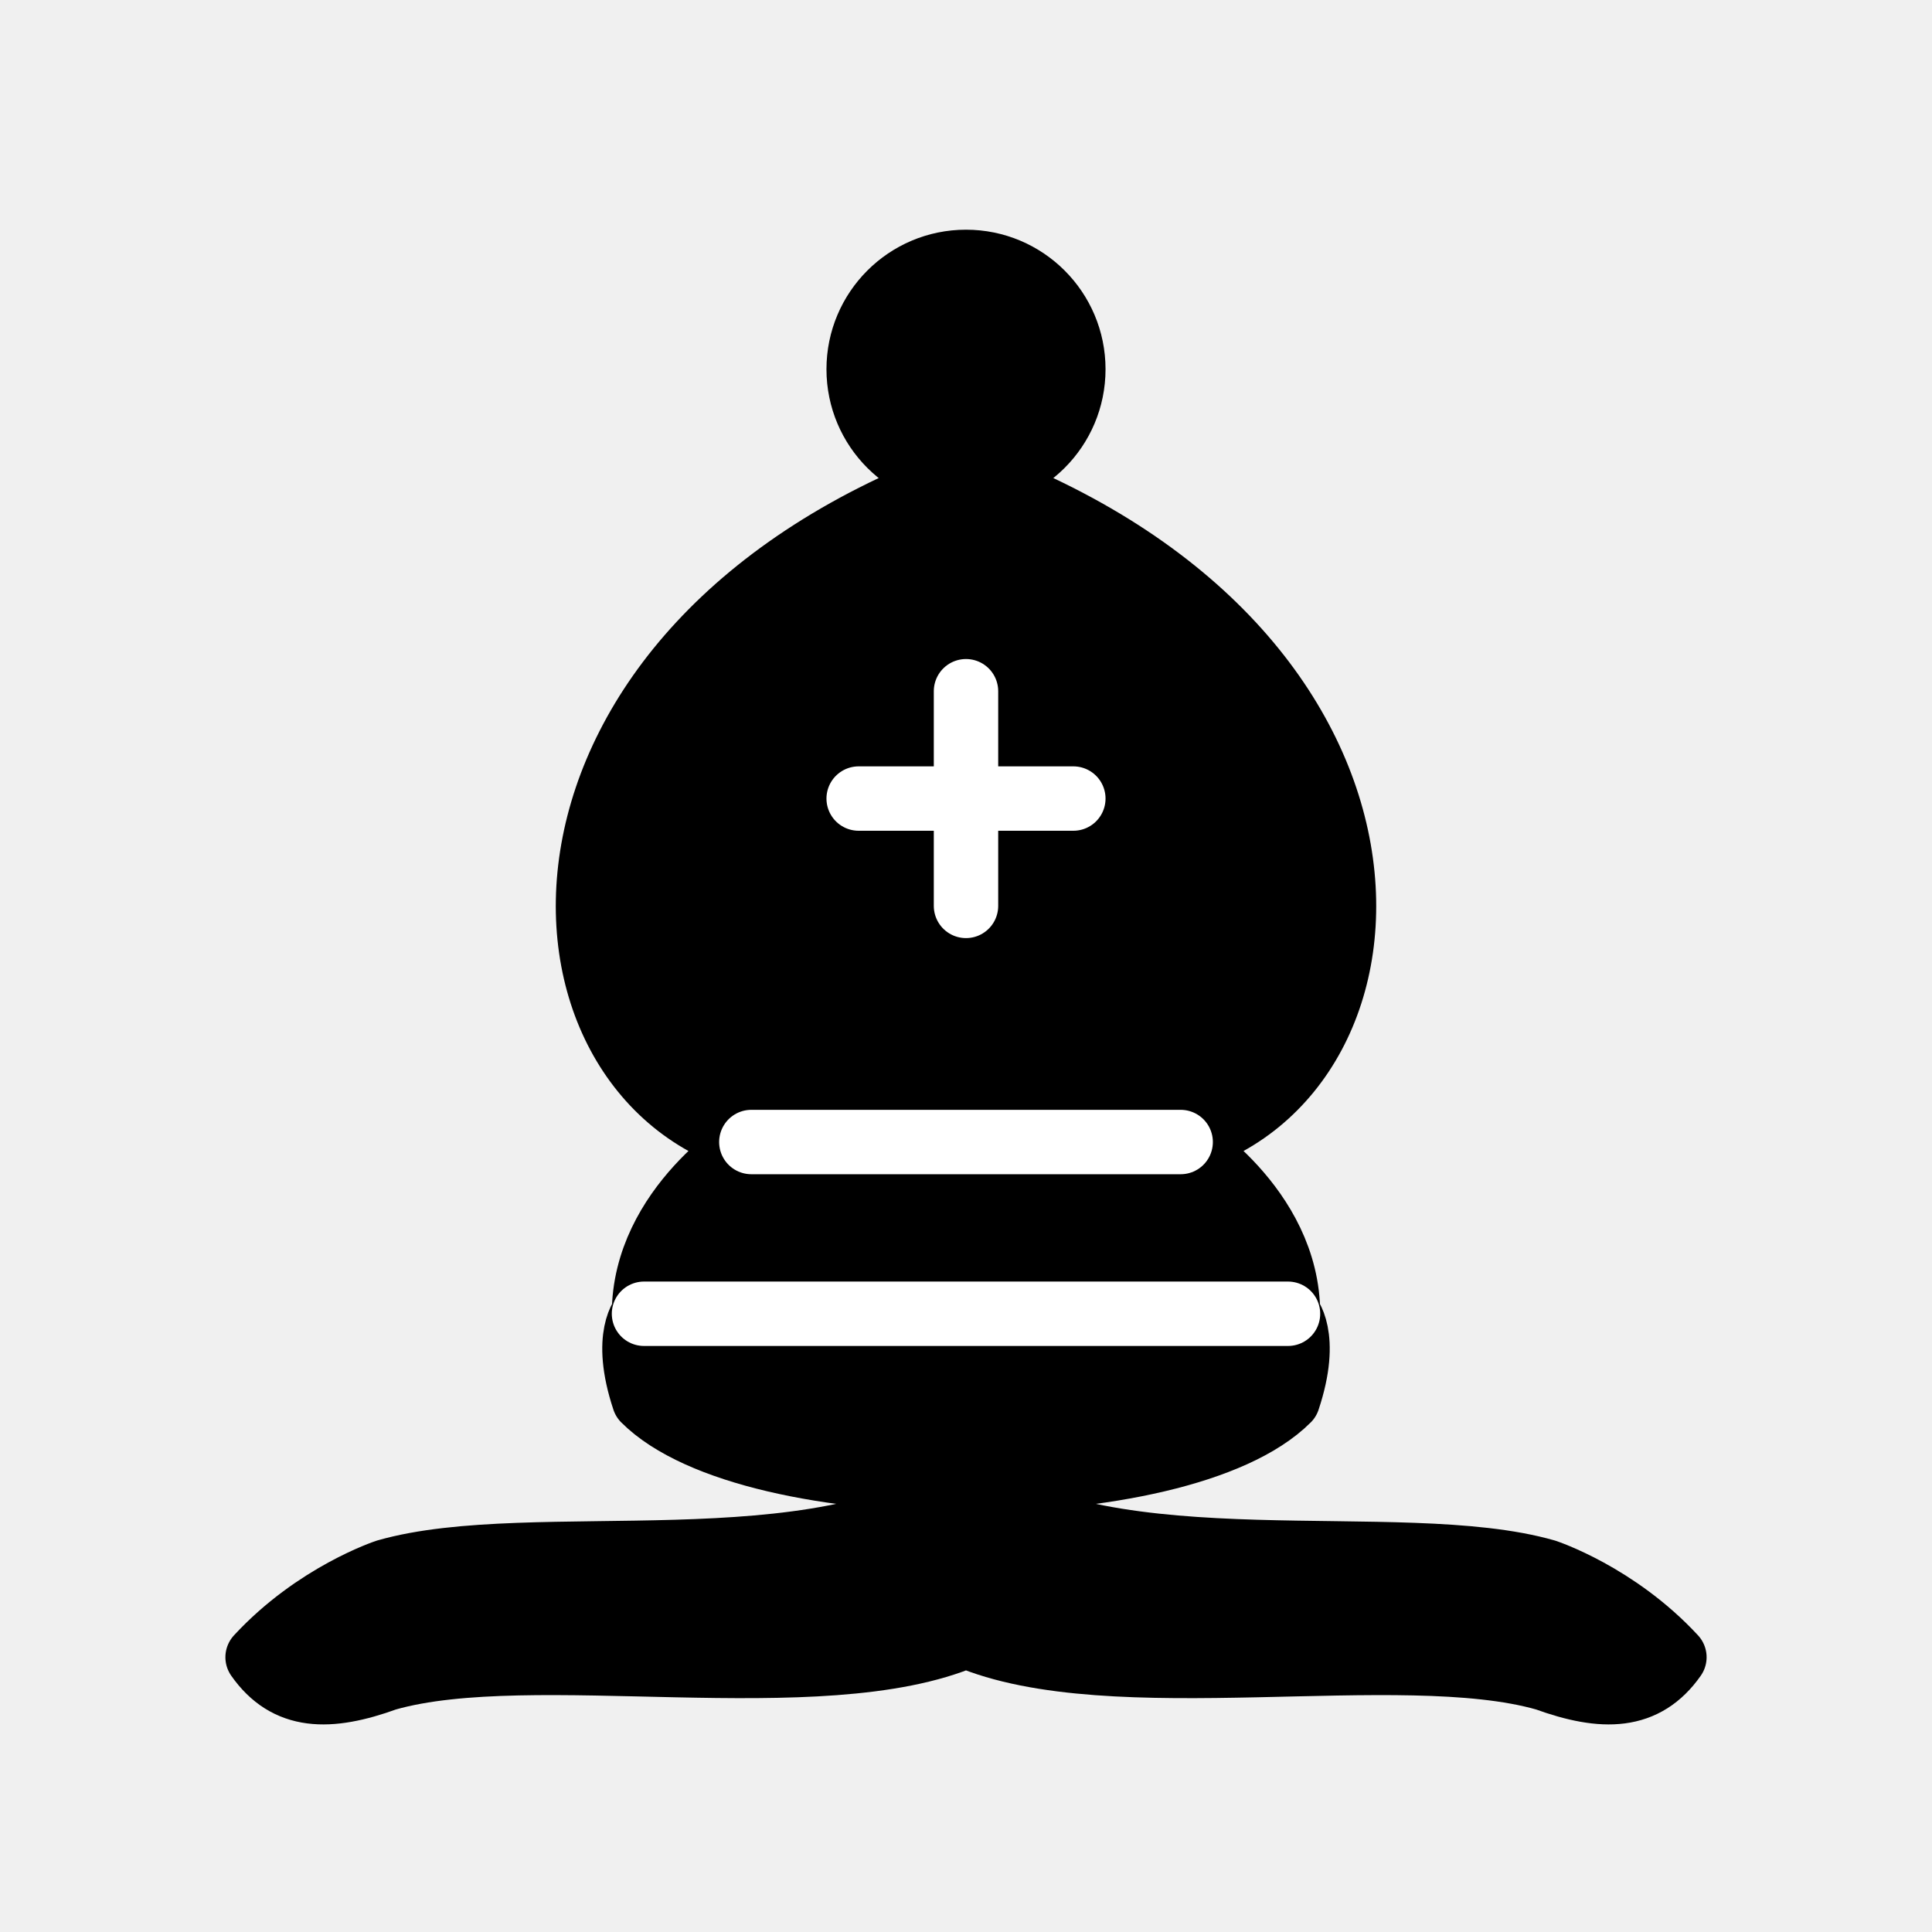
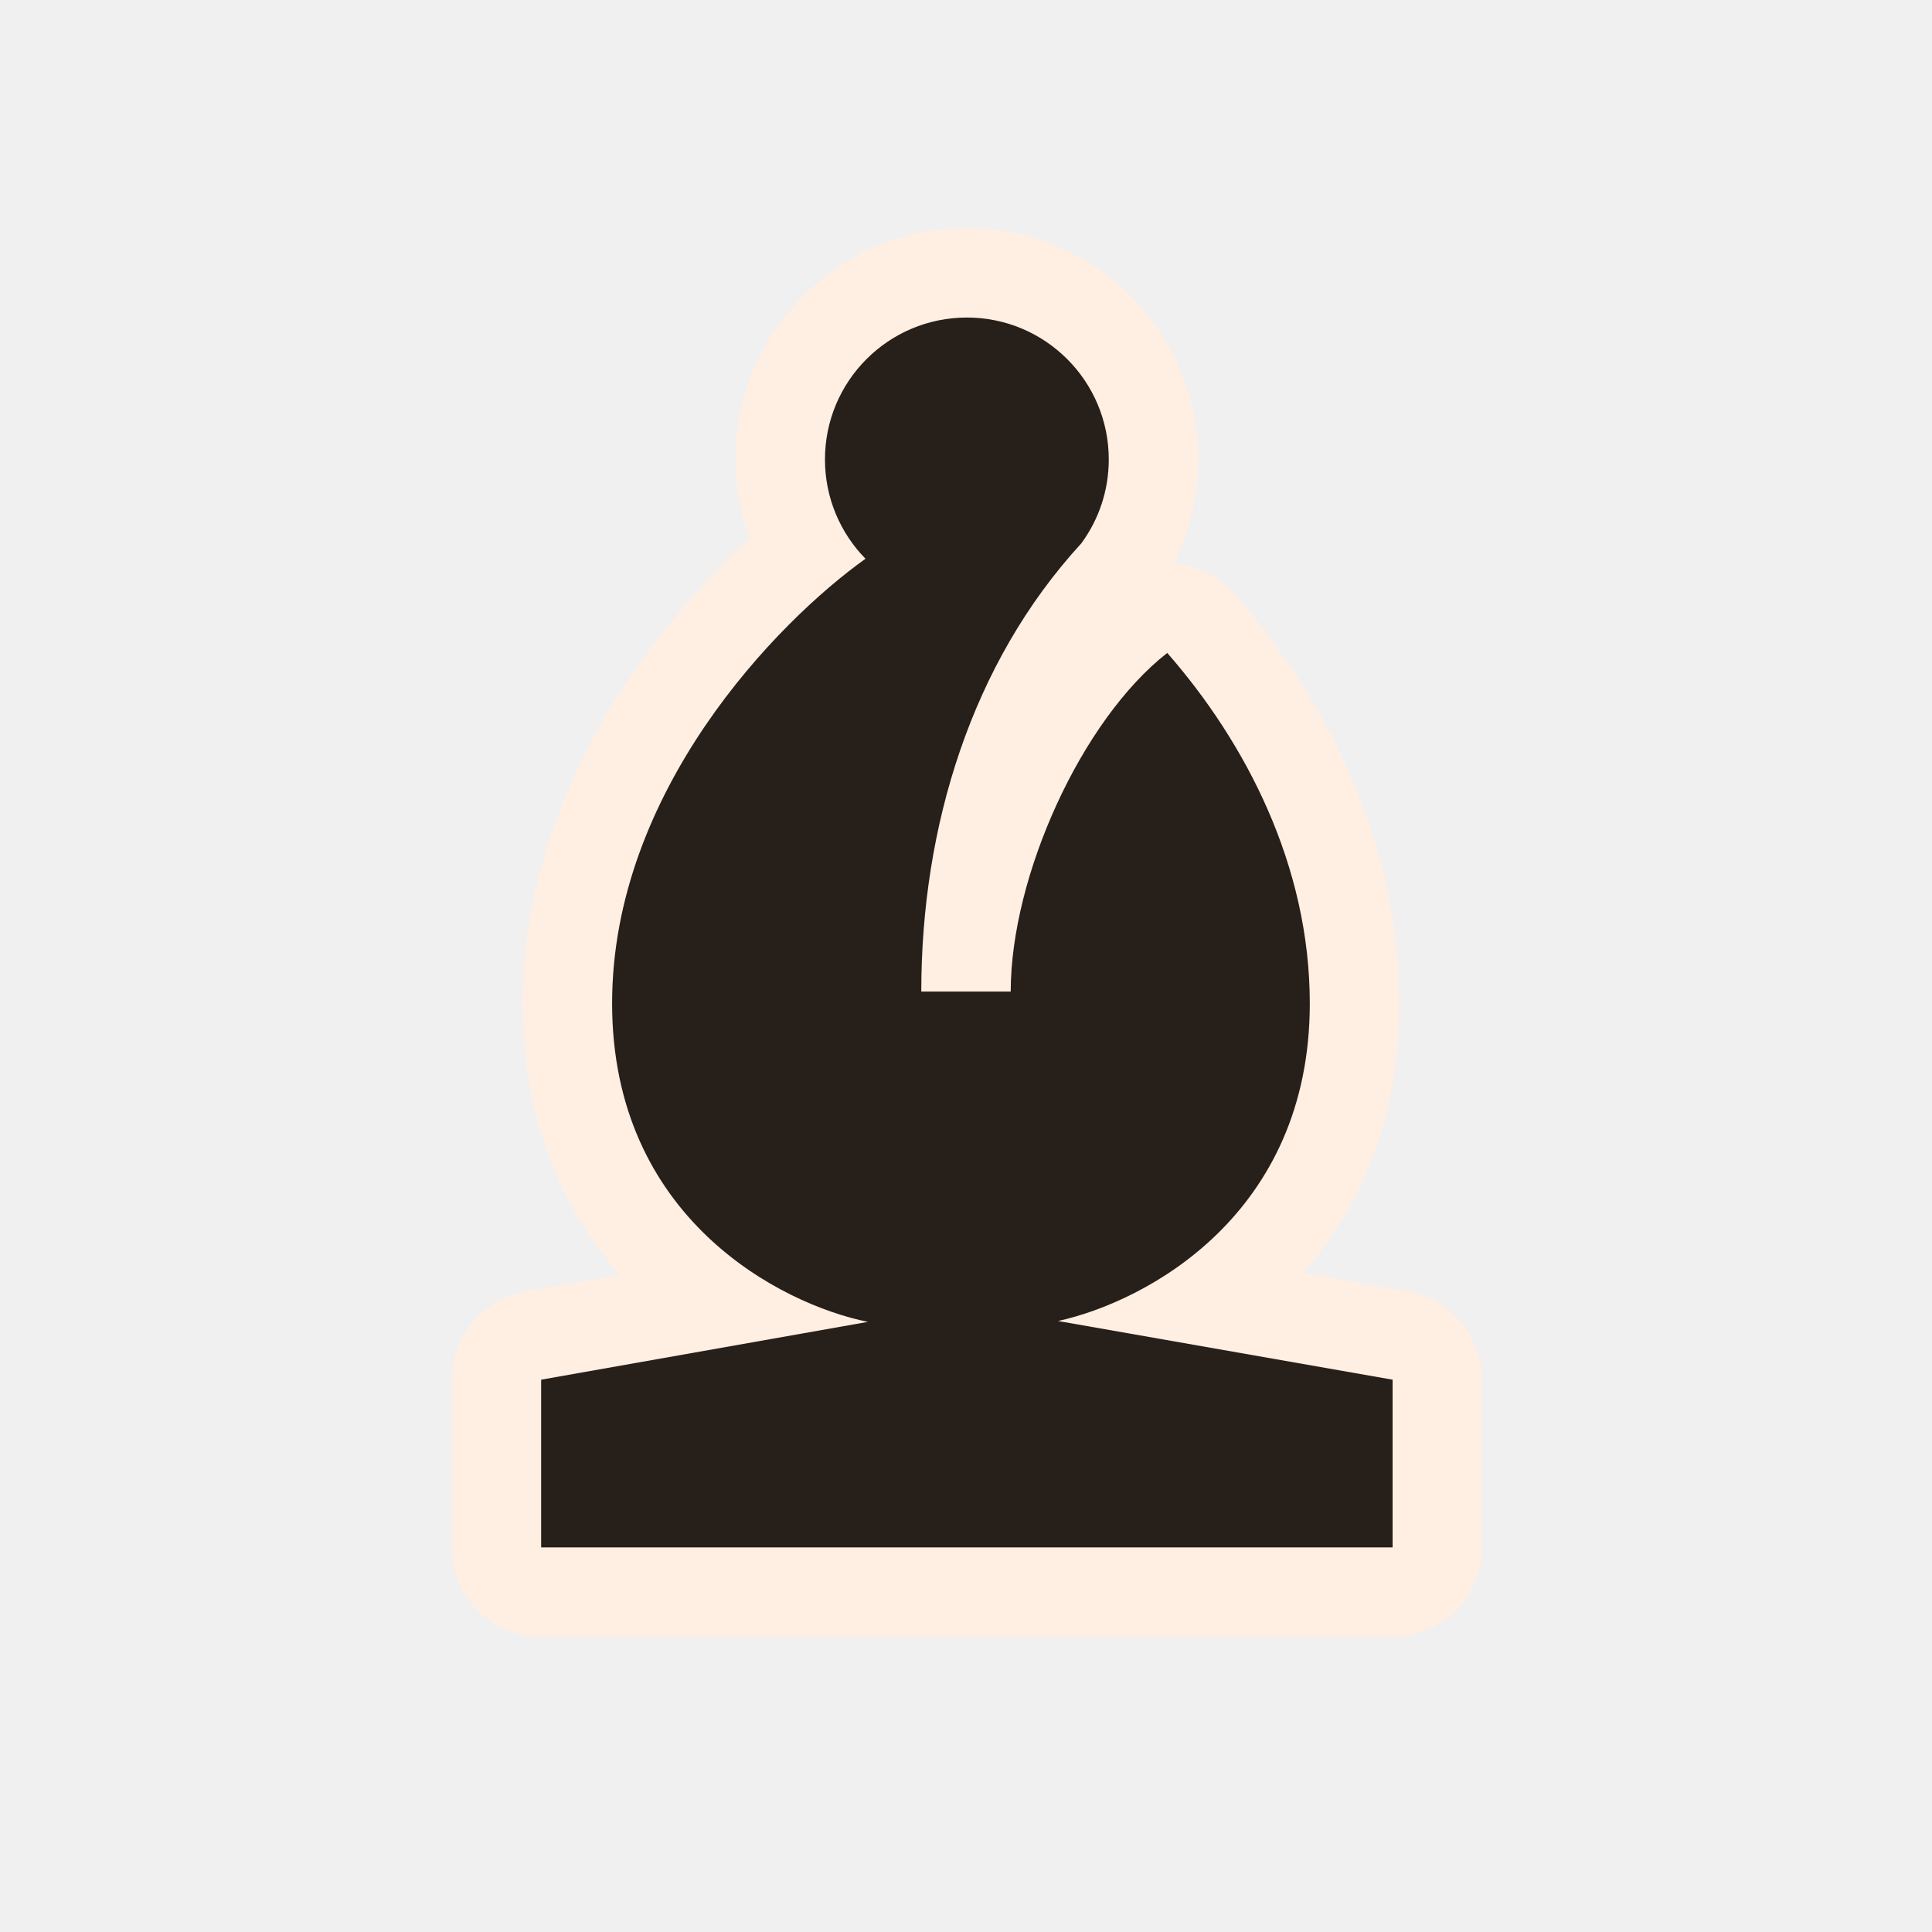
- <svg xmlns="http://www.w3.org/2000/svg" version="1.1" width="45" height="45">
-   <g style="opacity:1; fill:none; fill-rule:evenodd; fill-opacity:1; stroke:#000000; stroke-width:1.5; stroke-linecap:round; stroke-linejoin:round; stroke-miterlimit:4; stroke-dasharray:none; stroke-opacity:1;" transform="translate(0,0.6)">
-     <g style="fill:#000000; stroke:#000000; stroke-linecap:butt;">
-       <path d="M 9,36 C 12.39,35.03 19.11,36.43 22.5,34 C 25.89,36.43 32.61,35.03 36,36 C 36,36 37.65,36.54 39,38 C 38.32,38.97 37.35,38.99 36,38.5 C 32.61,37.53 25.89,38.96 22.5,37.5 C 19.11,38.96 12.39,37.53 9,38.5 C 7.65,38.99 6.68,38.97 6,38 C 7.35,36.54 9,36 9,36 z" />
-       <path d="M 15,32 C 17.5,34.5 27.5,34.5 30,32 C 30.5,30.5 30,30 30,30 C 30,27.5 27.5,26 27.5,26 C 33,24.5 33.5,14.5 22.5,10.5 C 11.5,14.5 12,24.5 17.5,26 C 17.5,26 15,27.5 15,30 C 15,30 14.5,30.5 15,32 z" />
-       <path d="M 25 8 A 2.5 2.5 0 1 1  20,8 A 2.5 2.5 0 1 1  25 8 z" />
-     </g>
-     <path d="M 17.5,26 L 27.5,26 M 15,30 L 30,30 M 22.5,15.5 L 22.5,20.5 M 20,18 L 25,18" style="fill:none; stroke:#ffffff; stroke-linejoin:miter;" />
-   </g>
+ <svg xmlns="http://www.w3.org/2000/svg" width="96" height="96" viewBox="0 0 96 96" fill="none">
+   <path d="M37.238 26.76C36.791 25.533 36.547 24.209 36.547 22.829C36.547 16.48 41.694 11.333 48.043 11.333C54.392 11.333 59.538 16.48 59.538 22.829C59.538 24.689 59.094 26.452 58.306 28.011C59.44 28.089 60.542 28.6 61.345 29.518C65.709 34.505 69.528 41.616 69.528 49.859C69.528 55.752 67.499 60.118 64.758 63.265L69.964 64.178C72.09 64.551 73.641 66.397 73.641 68.556V76.889C73.641 78.068 73.173 79.198 72.339 80.032C71.506 80.865 70.375 81.333 69.197 81.333L26.889 81.333C24.434 81.333 22.445 79.344 22.445 76.889V68.556C22.445 66.4 23.992 64.555 26.115 64.179L30.811 63.348C28.033 60.196 25.97 55.805 25.97 49.859C25.97 43.428 28.462 37.828 31.385 33.536C33.222 30.838 35.302 28.547 37.238 26.76Z" fill="#FFEEE2" />
+   <path d="M50.222 49.271H45.778C45.778 41.111 48.253 32.963 53.729 27C54.587 25.832 55.094 24.39 55.094 22.829C55.094 18.935 51.937 15.778 48.043 15.778C44.148 15.778 40.992 18.935 40.992 22.829C40.992 24.75 41.76 26.492 43.006 27.764C38.602 30.904 30.415 39.321 30.415 49.859C30.415 60.494 38.752 64.799 43.127 65.683L26.889 68.556V76.889L69.197 76.889V68.556L52.574 65.64C56.998 64.666 65.083 60.332 65.083 49.859C65.083 43.002 61.889 36.889 58 32.444C53.729 35.778 50.222 43.556 50.222 49.271Z" fill="#271F19" />
</svg>
